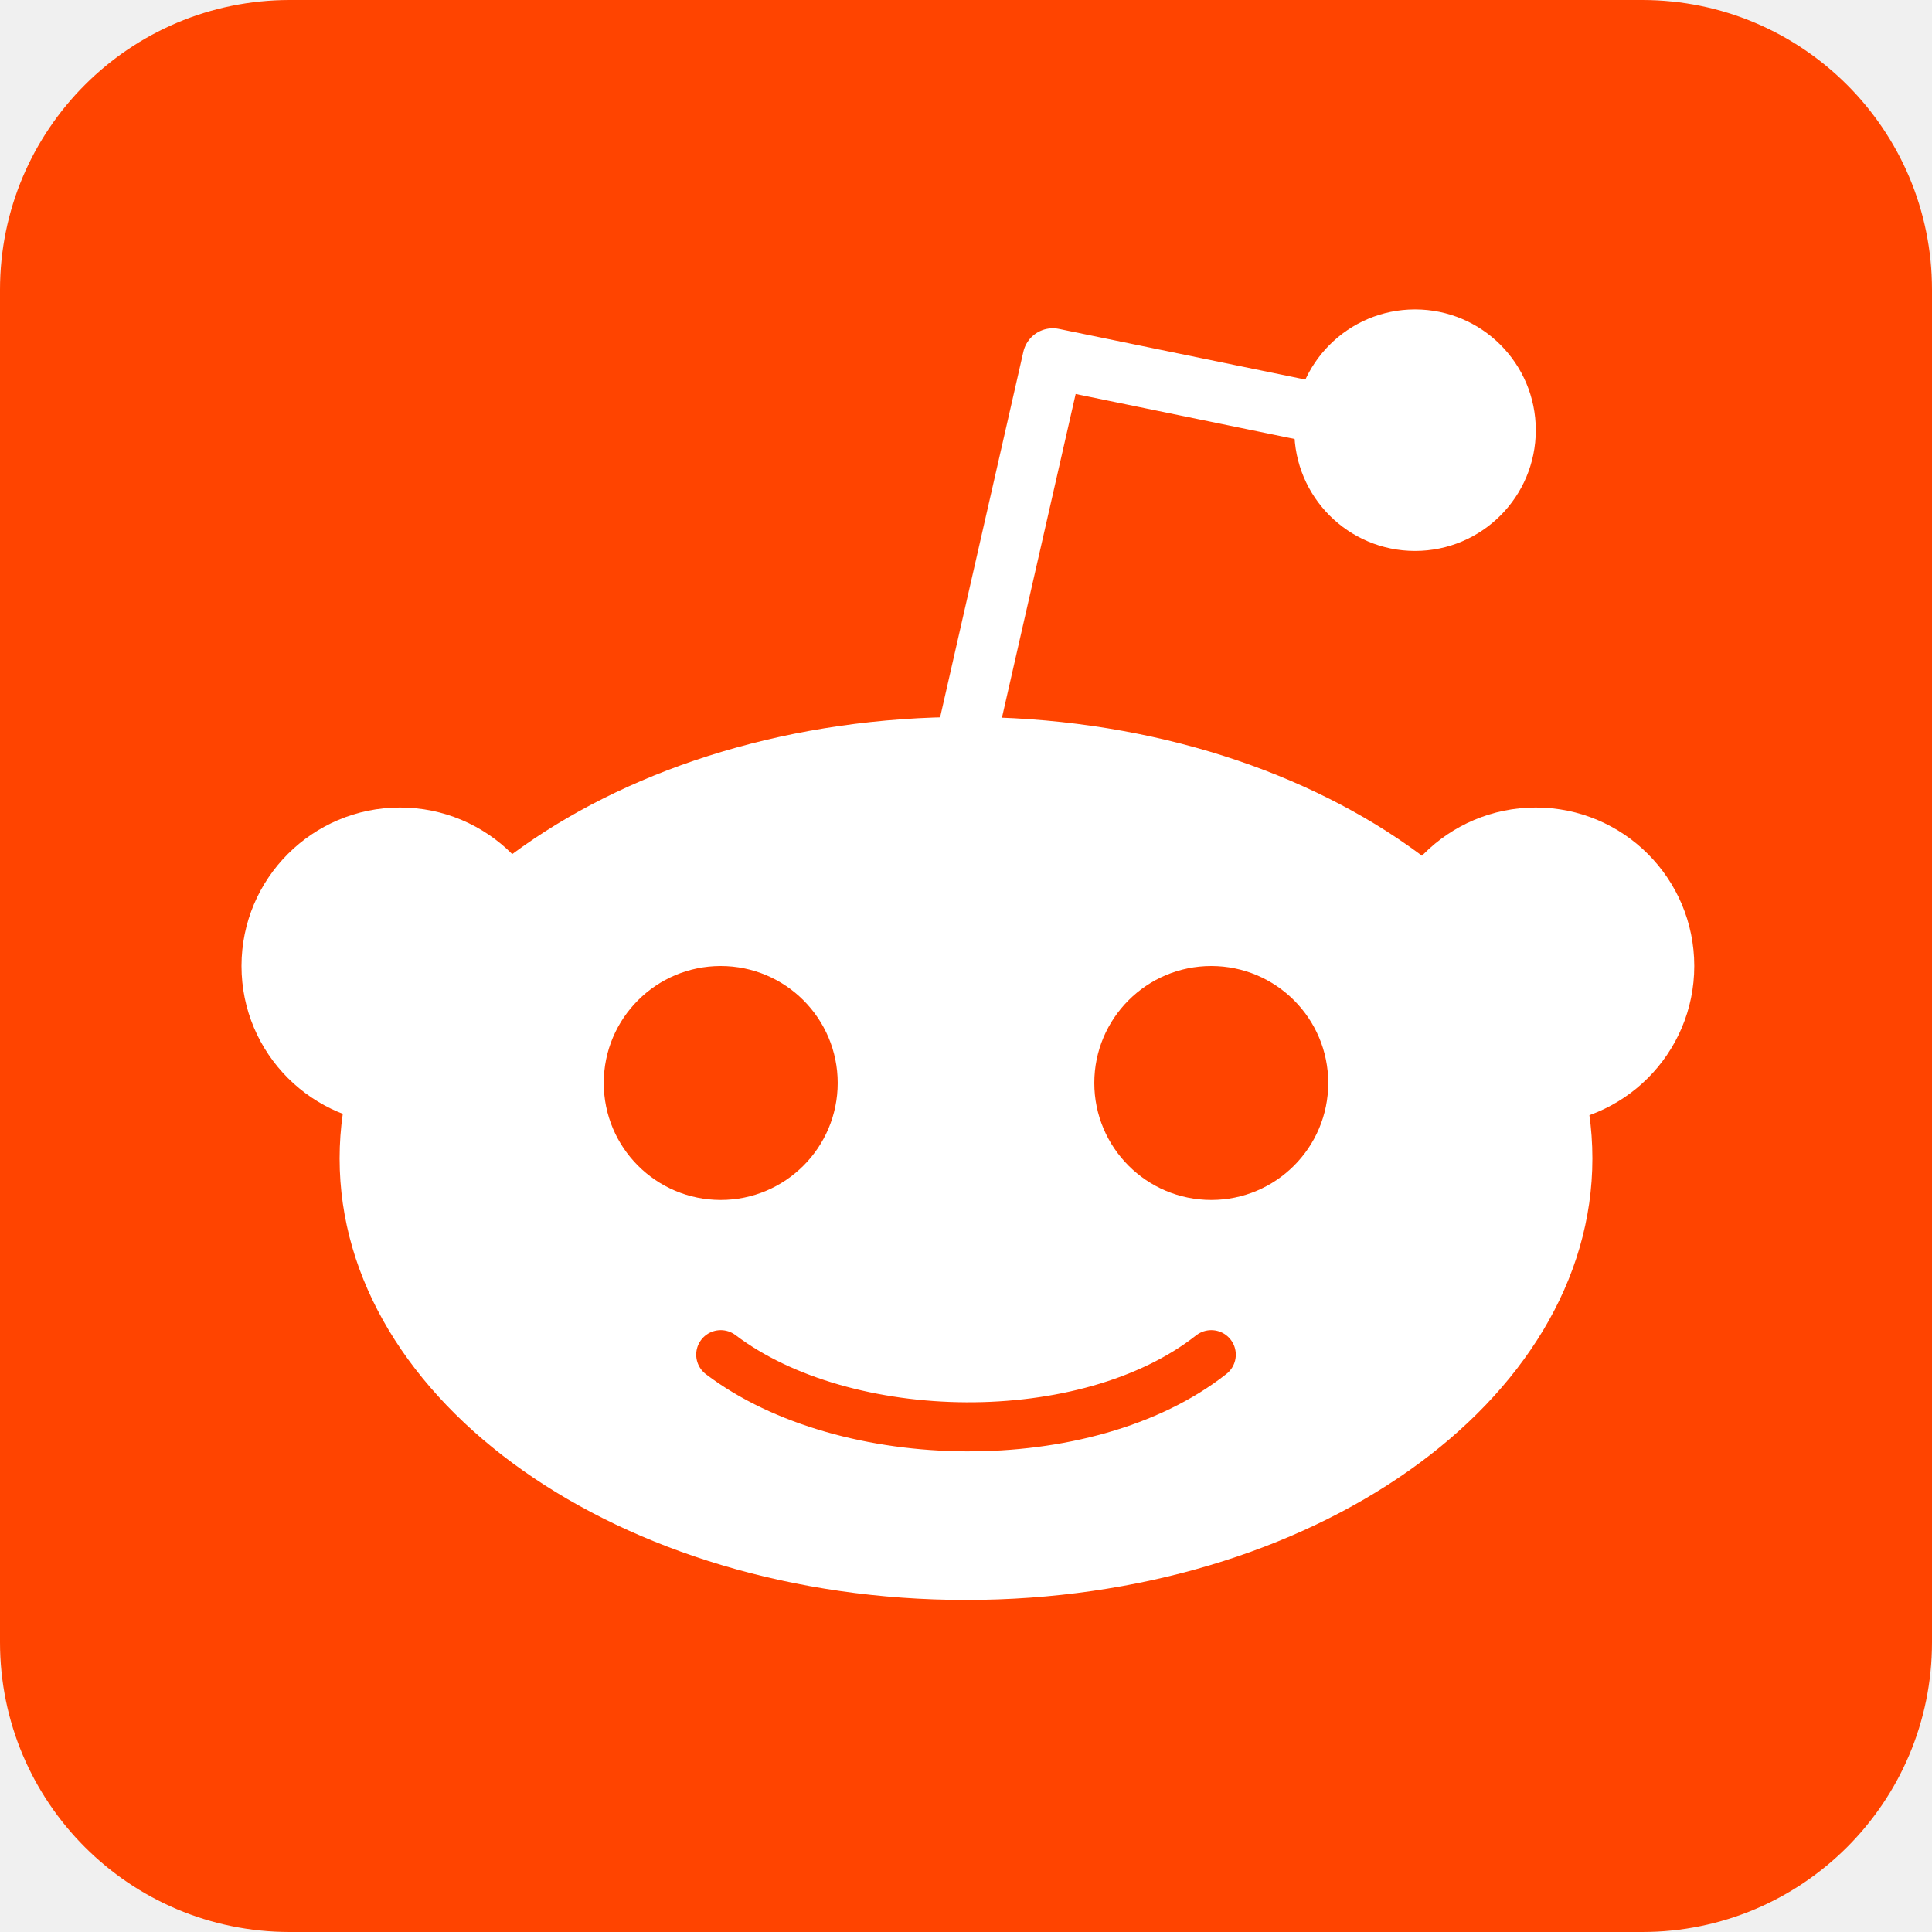
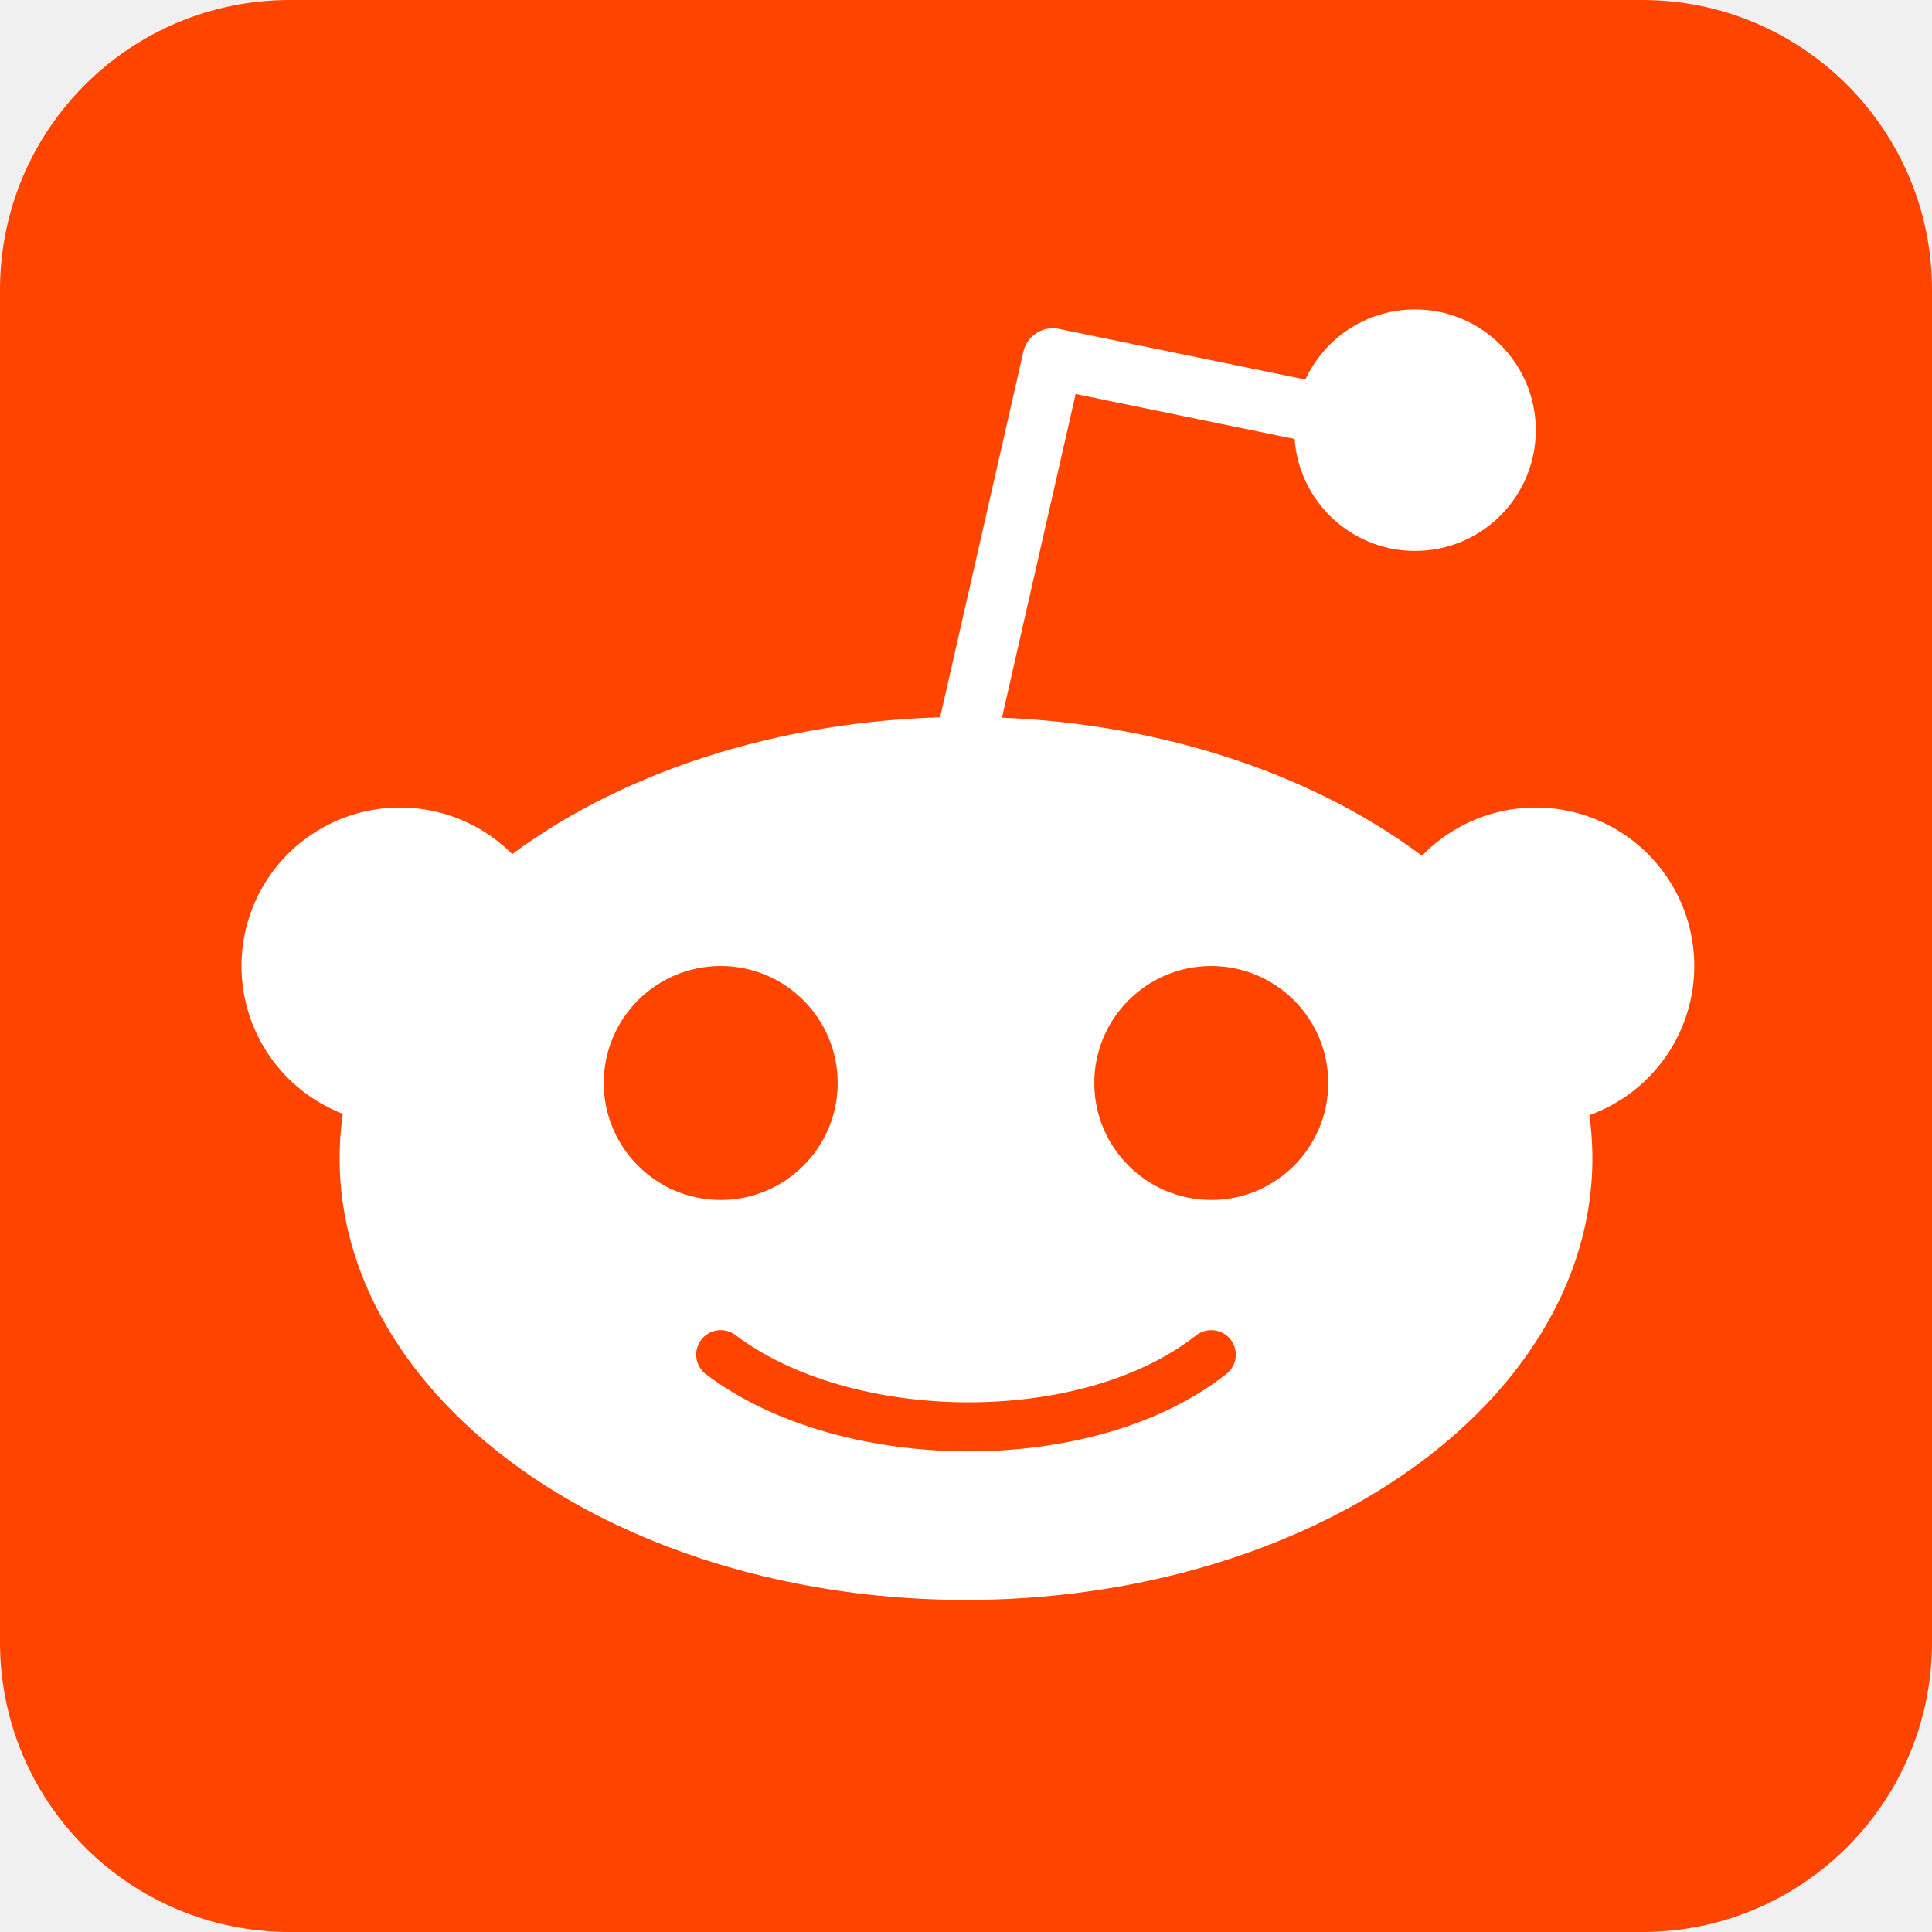
<svg xmlns="http://www.w3.org/2000/svg" aria-label="Reddit" role="img" viewBox="0 0 512 512">
  <rect width="512" height="512" rx="15%" fill="#f40" />
  <g fill="#fff">
-     <ellipse cx="256" cy="307" rx="166" ry="117" />
-     <circle cx="106" cy="256" r="42" />
-     <circle cx="407" cy="256" r="42" />
+     <path d="M135.744 226.347a166 117 0 01241.09.43a42 42 0 1144.366 68.75a166 117 0 11-330.35-.354a42 42 0 1144.894-68.826M160 287a31 31 0 1062 0a31 31 0 10-62 0m130 0a31 31 0 1062 0a31 31 0 10-62 0" />
    <circle cx="375" cy="114" r="32" />
  </g>
  <g stroke-linecap="round" stroke-linejoin="round" fill="none">
    <path d="m256 196 23-101 73 15" stroke="#fff" stroke-width="16" />
    <path d="m191 359c33 25 97 26 130 0" stroke="#f40" stroke-width="13" />
  </g>
-   <g fill="#f40">
-     <circle cx="191" cy="287" r="31" />
-     <circle cx="321" cy="287" r="31" />
-   </g>
</svg>
